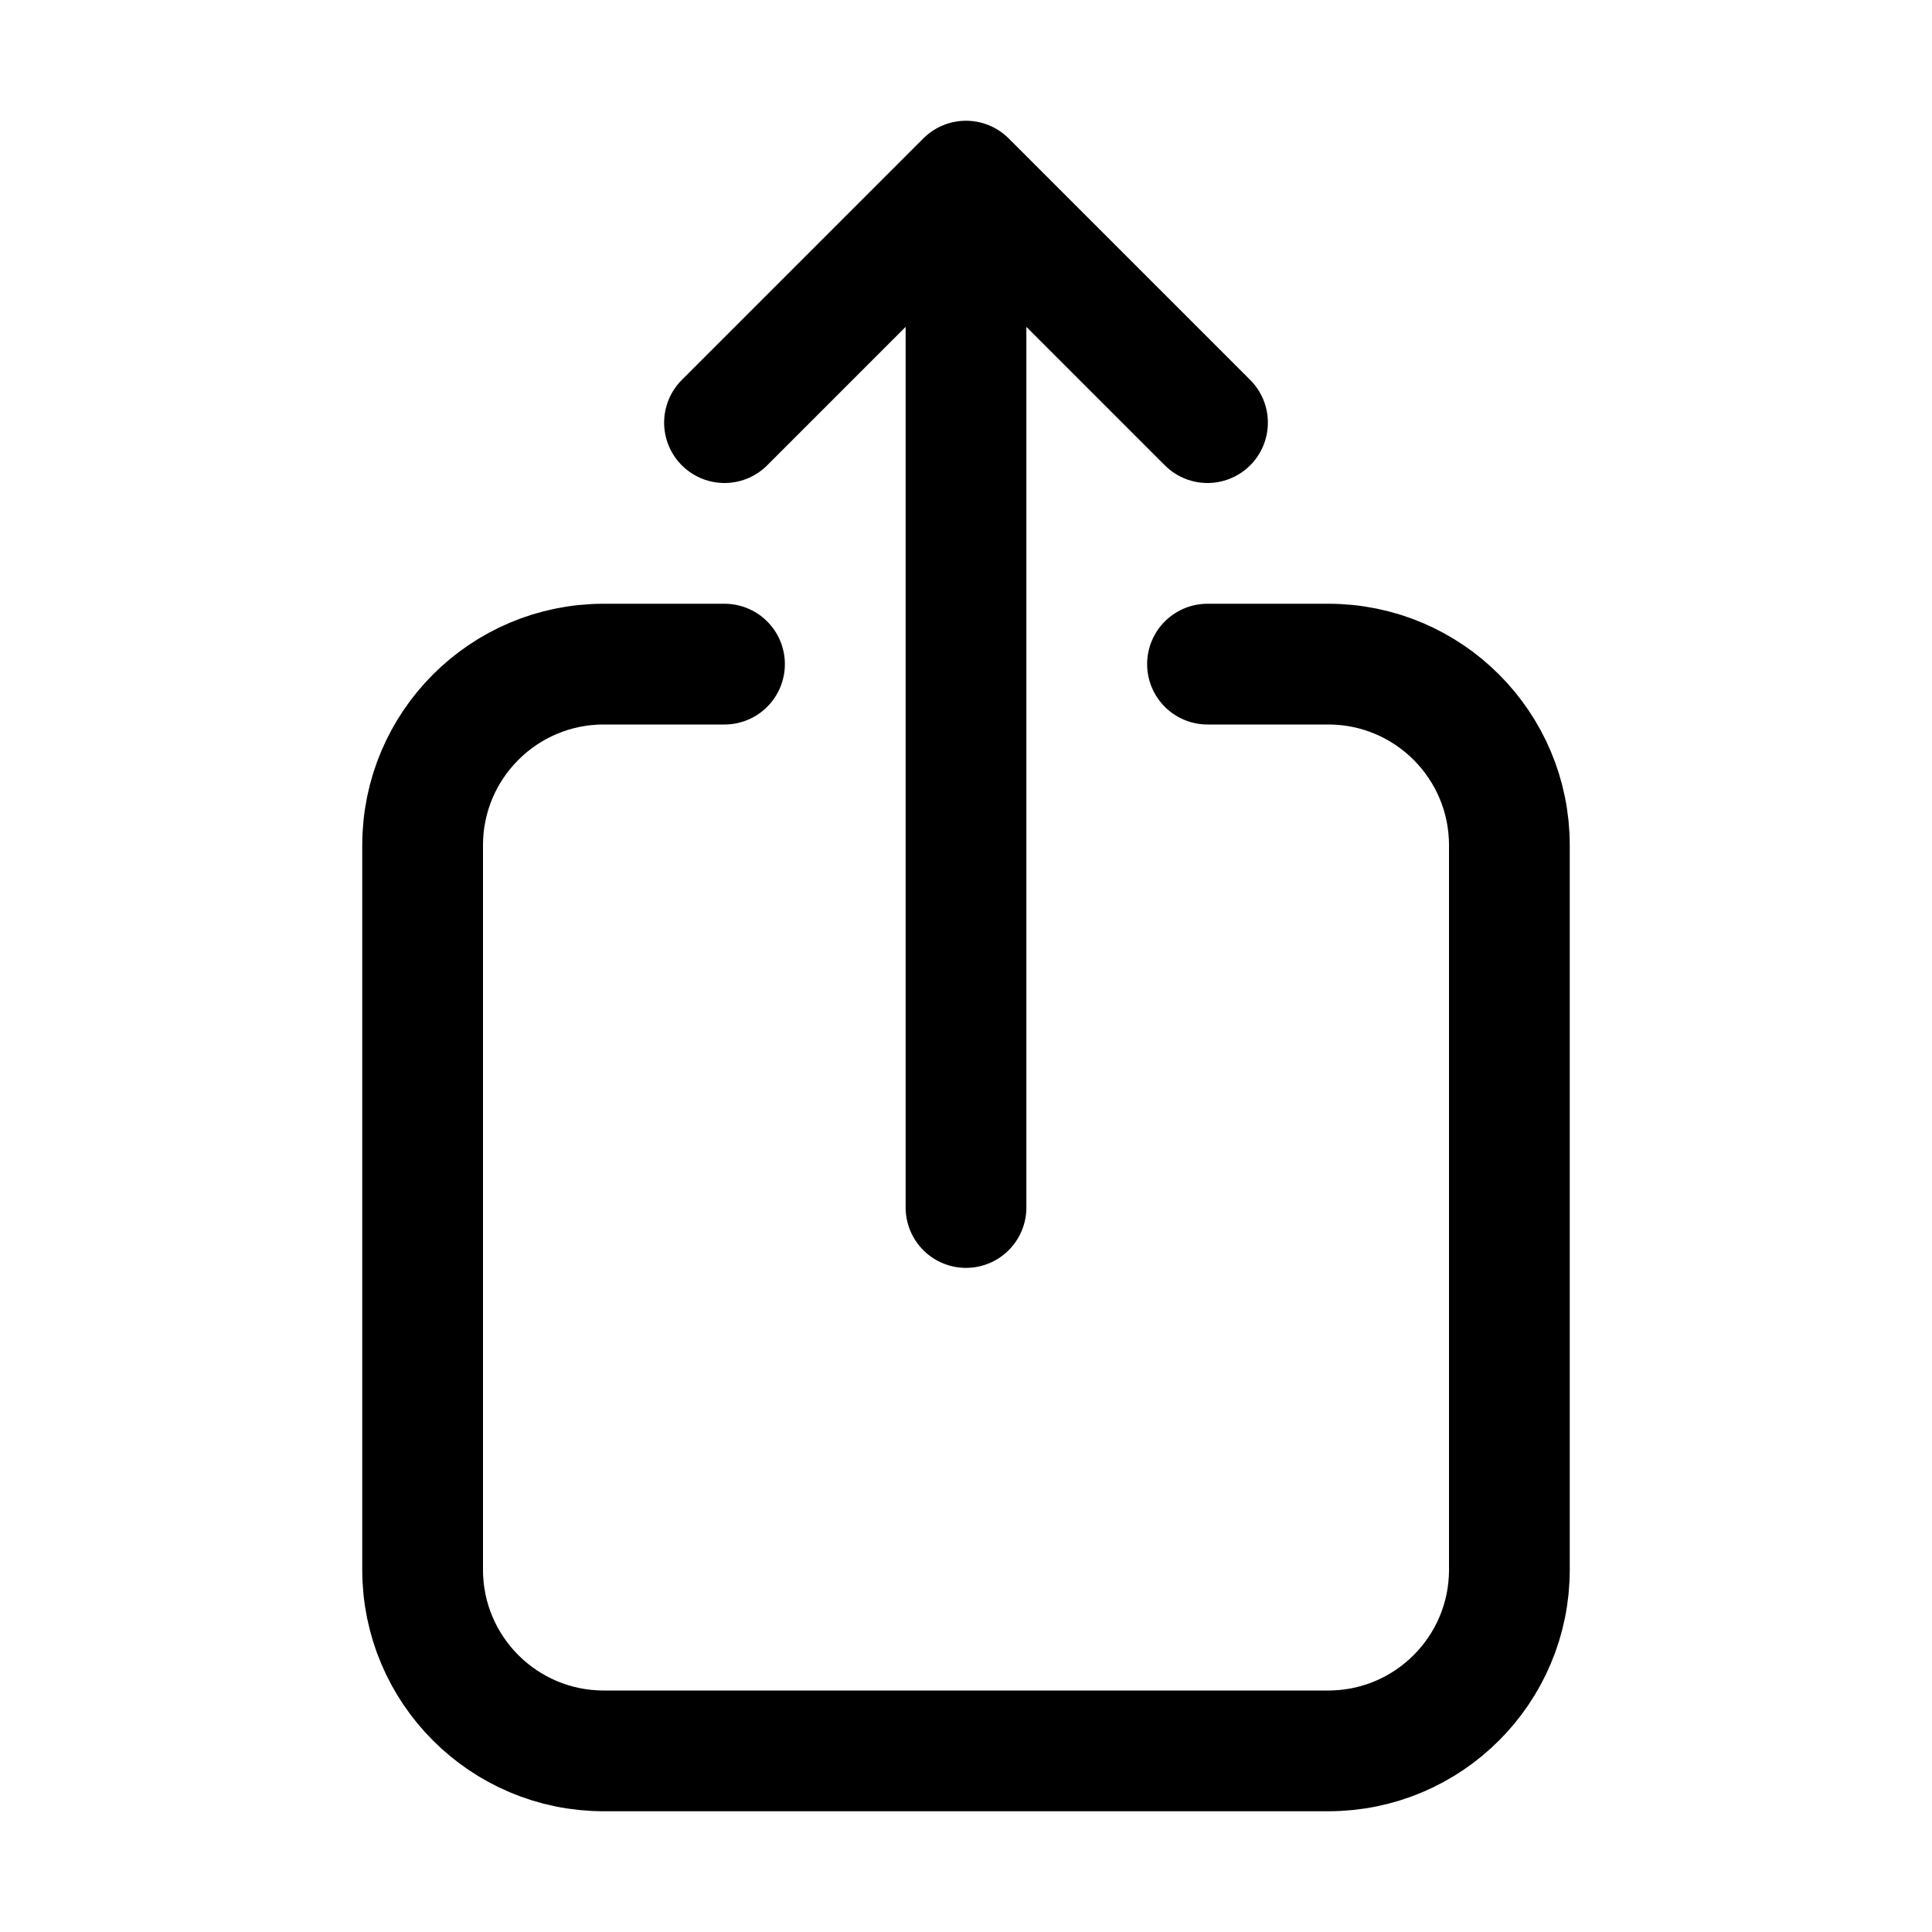
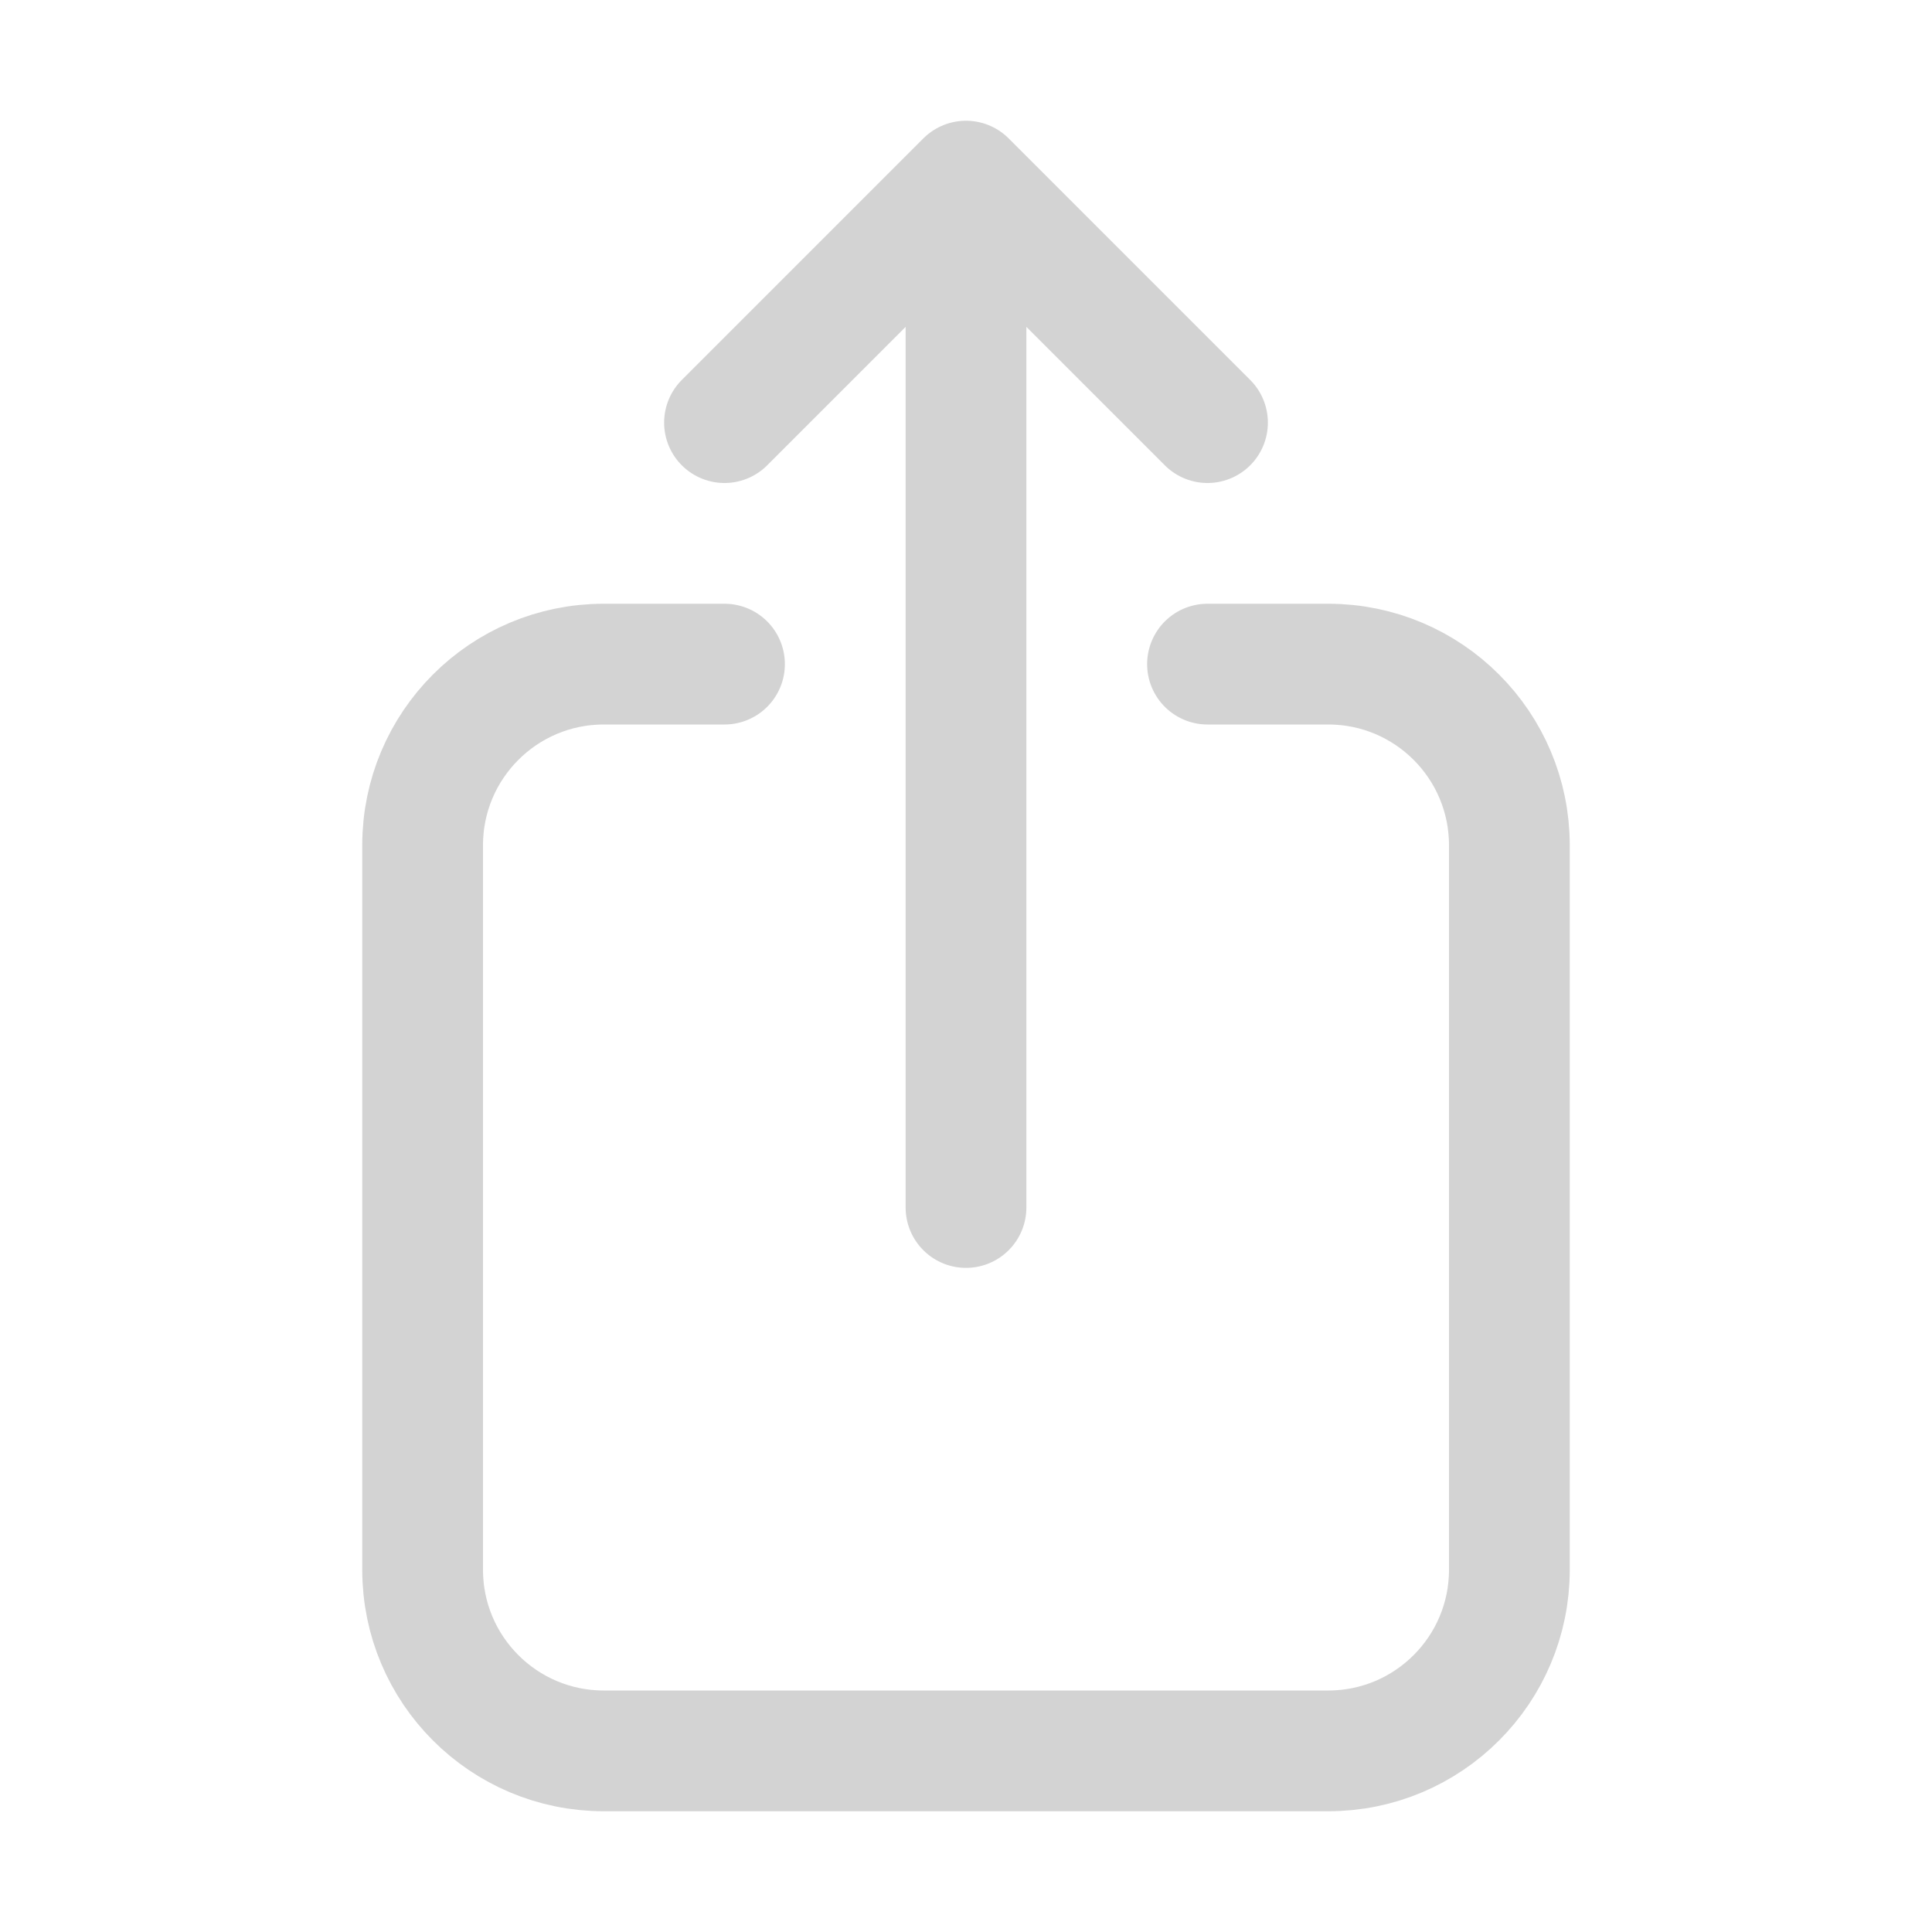
- <svg xmlns="http://www.w3.org/2000/svg" height="1em" width="1em" fill="none" viewBox="0 0 24 24" stroke-width="1.5" stroke="black" class="size-6">
+ <svg xmlns="http://www.w3.org/2000/svg" height="1em" width="1em" fill="none" viewBox="0 0 24 24" stroke-width="1.5" stroke="lightgrey" class="size-6">
  <path stroke-linecap="round" stroke-linejoin="round" d="M9 8.25H7.5a2.25 2.25 0 0 0-2.25 2.25v9a2.25 2.25 0 0 0 2.25 2.25h9a2.25 2.25 0 0 0 2.25-2.25v-9a2.25 2.25 0 0 0-2.25-2.25H15m0-3-3-3m0 0-3 3m3-3V15" />
</svg>
